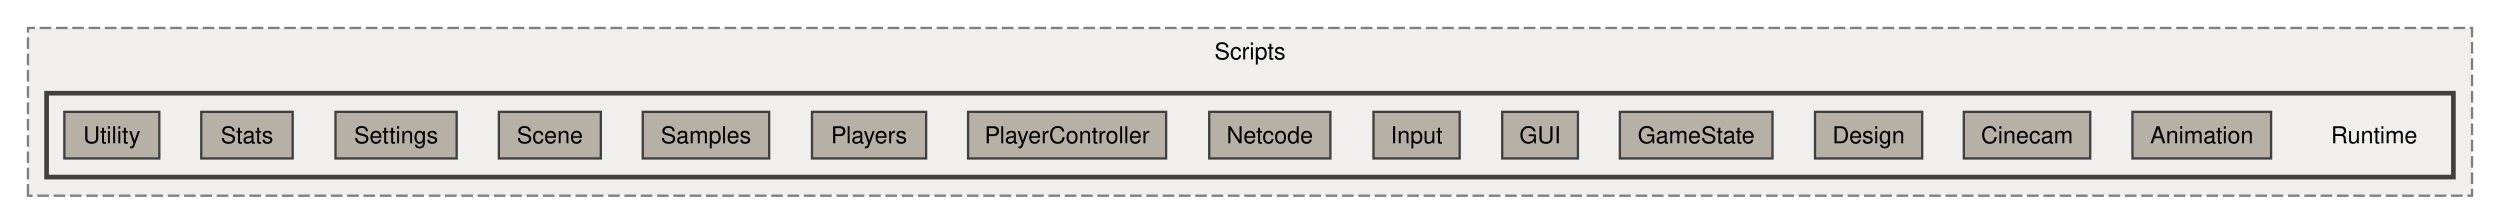
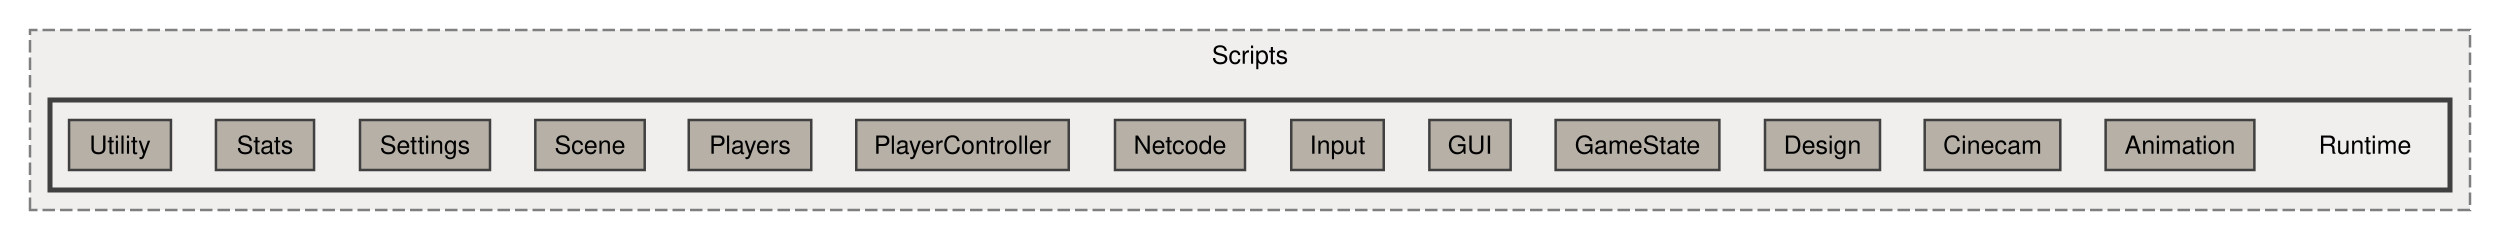
- <svg xmlns="http://www.w3.org/2000/svg" xmlns:xlink="http://www.w3.org/1999/xlink" width="1073pt" height="96pt" viewBox="0.00 0.00 1073.00 96.00">
+ <svg xmlns="http://www.w3.org/2000/svg" xmlns:xlink="http://www.w3.org/1999/xlink" width="1000pt" height="96pt" viewBox="0.00 0.00 1000.00 96.00">
  <g id="graph0" class="graph" transform="scale(1 1) rotate(0) translate(4 92)">
    <g id="clust1" class="cluster">
      <g id="a_clust1">
        <a xlink:href="dir_f844410edfcec14fee4184d12c3006aa.html" target="_top" xlink:title="Scripts">
-           <polygon fill="#f0efed" stroke="#7f7f7f" stroke-dasharray="5,2" points="8,-8 8,-80 1057,-80 1057,-8 8,-8" />
-           <text text-anchor="middle" x="532.5" y="-66.5" font-family="Helvetica,sans-Serif" font-size="10.00">Scripts</text>
+           <polygon fill="#f0efed" stroke="#7f7f7f" stroke-dasharray="5,2" points="8,-8 8,-80 984,-80 984,-8 8,-8" />
+           <text text-anchor="middle" x="496" y="-66.5" font-family="Helvetica,sans-Serif" font-size="10.00">Scripts</text>
        </a>
      </g>
    </g>
    <g id="clust2" class="cluster">
      <g id="a_clust2">
        <a xlink:href="dir_5a122539a9238de90617935e47feaaff.html" target="_top">
-           <polygon fill="#f0efed" stroke="#404040" stroke-width="2" points="16,-16 16,-52 1049,-52 1049,-16 16,-16" />
+           <polygon fill="#f0efed" stroke="#404040" stroke-width="2" points="16,-16 16,-52 976,-52 976,-16 16,-16" />
        </a>
      </g>
    </g>
    <g id="node1" class="node">
-       <text text-anchor="middle" x="1015" y="-30.5" font-family="Helvetica,sans-Serif" font-size="10.00">Runtime</text>
+       <text text-anchor="middle" x="942" y="-30.5" font-family="Helvetica,sans-Serif" font-size="10.00">Runtime</text>
    </g>
    <g id="node2" class="node">
      <g id="a_node2">
        <a xlink:href="dir_00bb2044141a532d05deabd440bf98f8.html" target="_top" xlink:title="Animation">
-           <polygon fill="#b6b0a7" stroke="#404040" points="970.75,-44 911.25,-44 911.25,-24 970.75,-24 970.75,-44" />
-           <text text-anchor="middle" x="941" y="-30.5" font-family="Helvetica,sans-Serif" font-size="10.00">Animation</text>
+           <polygon fill="#b6b0a7" stroke="#404040" points="897.75,-44 838.25,-44 838.25,-24 897.75,-24 897.75,-44" />
+           <text text-anchor="middle" x="868" y="-30.5" font-family="Helvetica,sans-Serif" font-size="10.00">Animation</text>
        </a>
      </g>
    </g>
    <g id="node3" class="node">
      <g id="a_node3">
        <a xlink:href="dir_03ec8af4feb77a0f1fc339d7f583f7b8.html" target="_top" xlink:title="Cinecam">
-           <polygon fill="#b6b0a7" stroke="#404040" points="893.12,-44 838.88,-44 838.88,-24 893.12,-24 893.12,-44" />
-           <text text-anchor="middle" x="866" y="-30.5" font-family="Helvetica,sans-Serif" font-size="10.00">Cinecam</text>
+           <polygon fill="#b6b0a7" stroke="#404040" points="820.12,-44 765.88,-44 765.88,-24 820.12,-24 820.12,-44" />
+           <text text-anchor="middle" x="793" y="-30.5" font-family="Helvetica,sans-Serif" font-size="10.00">Cinecam</text>
        </a>
      </g>
    </g>
    <g id="node4" class="node">
      <g id="a_node4">
        <a xlink:href="dir_b8cd06361b6b73473a4d59d8399281f7.html" target="_top" xlink:title="Design">
-           <polygon fill="#b6b0a7" stroke="#404040" points="821,-44 775,-44 775,-24 821,-24 821,-44" />
-           <text text-anchor="middle" x="798" y="-30.5" font-family="Helvetica,sans-Serif" font-size="10.00">Design</text>
+           <polygon fill="#b6b0a7" stroke="#404040" points="748,-44 702,-44 702,-24 748,-24 748,-44" />
+           <text text-anchor="middle" x="725" y="-30.5" font-family="Helvetica,sans-Serif" font-size="10.00">Design</text>
        </a>
      </g>
    </g>
    <g id="node5" class="node">
      <g id="a_node5">
        <a xlink:href="dir_ba3ff9cbef62b2c92f492f39367d6203.html" target="_top" xlink:title="GameState">
-           <polygon fill="#b6b0a7" stroke="#404040" points="756.75,-44 691.25,-44 691.25,-24 756.75,-24 756.75,-44" />
-           <text text-anchor="middle" x="724" y="-30.5" font-family="Helvetica,sans-Serif" font-size="10.00">GameState</text>
+           <polygon fill="#b6b0a7" stroke="#404040" points="683.75,-44 618.25,-44 618.25,-24 683.75,-24 683.75,-44" />
+           <text text-anchor="middle" x="651" y="-30.5" font-family="Helvetica,sans-Serif" font-size="10.00">GameState</text>
        </a>
      </g>
    </g>
    <g id="node6" class="node">
      <g id="a_node6">
        <a xlink:href="dir_d6bb3362b0e88868be7ae8415f80a235.html" target="_top" xlink:title="GUI">
-           <polygon fill="#b6b0a7" stroke="#404040" points="673.25,-44 640.75,-44 640.75,-24 673.25,-24 673.25,-44" />
-           <text text-anchor="middle" x="657" y="-30.5" font-family="Helvetica,sans-Serif" font-size="10.00">GUI</text>
+           <polygon fill="#b6b0a7" stroke="#404040" points="600.25,-44 567.75,-44 567.75,-24 600.25,-24 600.25,-44" />
+           <text text-anchor="middle" x="584" y="-30.5" font-family="Helvetica,sans-Serif" font-size="10.00">GUI</text>
        </a>
      </g>
    </g>
    <g id="node7" class="node">
      <g id="a_node7">
        <a xlink:href="dir_c76e3005e92df9228b8af41bf8271108.html" target="_top" xlink:title="Input">
-           <polygon fill="#b6b0a7" stroke="#404040" points="622.5,-44 585.5,-44 585.5,-24 622.5,-24 622.5,-44" />
-           <text text-anchor="middle" x="604" y="-30.5" font-family="Helvetica,sans-Serif" font-size="10.00">Input</text>
+           <polygon fill="#b6b0a7" stroke="#404040" points="549.5,-44 512.5,-44 512.5,-24 549.5,-24 549.5,-44" />
+           <text text-anchor="middle" x="531" y="-30.5" font-family="Helvetica,sans-Serif" font-size="10.00">Input</text>
        </a>
      </g>
    </g>
    <g id="node8" class="node">
      <g id="a_node8">
        <a xlink:href="dir_0c7e630de281ce9bfb25bccc7313b577.html" target="_top" xlink:title="Netcode">
-           <polygon fill="#b6b0a7" stroke="#404040" points="567,-44 515,-44 515,-24 567,-24 567,-44" />
-           <text text-anchor="middle" x="541" y="-30.5" font-family="Helvetica,sans-Serif" font-size="10.00">Netcode</text>
+           <polygon fill="#b6b0a7" stroke="#404040" points="494,-44 442,-44 442,-24 494,-24 494,-44" />
+           <text text-anchor="middle" x="468" y="-30.5" font-family="Helvetica,sans-Serif" font-size="10.00">Netcode</text>
        </a>
      </g>
    </g>
    <g id="node9" class="node">
      <g id="a_node9">
        <a xlink:href="dir_253b427cfe4580afe5cd4455a61a2fd2.html" target="_top" xlink:title="PlayerController">
-           <polygon fill="#b6b0a7" stroke="#404040" points="496.5,-44 411.5,-44 411.5,-24 496.5,-24 496.5,-44" />
-           <text text-anchor="middle" x="454" y="-30.5" font-family="Helvetica,sans-Serif" font-size="10.00">PlayerController</text>
+           <polygon fill="#b6b0a7" stroke="#404040" points="423.5,-44 338.5,-44 338.5,-24 423.5,-24 423.5,-44" />
+           <text text-anchor="middle" x="381" y="-30.5" font-family="Helvetica,sans-Serif" font-size="10.00">PlayerController</text>
        </a>
      </g>
    </g>
    <g id="node10" class="node">
      <g id="a_node10">
        <a xlink:href="dir_de2509a98aa790b83deb532f82ca2bad.html" target="_top" xlink:title="Players">
-           <polygon fill="#b6b0a7" stroke="#404040" points="393.5,-44 344.5,-44 344.5,-24 393.5,-24 393.5,-44" />
-           <text text-anchor="middle" x="369" y="-30.5" font-family="Helvetica,sans-Serif" font-size="10.00">Players</text>
+           <polygon fill="#b6b0a7" stroke="#404040" points="320.5,-44 271.5,-44 271.5,-24 320.5,-24 320.5,-44" />
+           <text text-anchor="middle" x="296" y="-30.5" font-family="Helvetica,sans-Serif" font-size="10.00">Players</text>
        </a>
      </g>
    </g>
    <g id="node11" class="node">
      <g id="a_node11">
-         <a xlink:href="dir_77597aea62ca22ec61a43c87244f81a9.html" target="_top" xlink:title="Samples">
-           <polygon fill="#b6b0a7" stroke="#404040" points="326.12,-44 271.88,-44 271.88,-24 326.12,-24 326.12,-44" />
-           <text text-anchor="middle" x="299" y="-30.5" font-family="Helvetica,sans-Serif" font-size="10.00">Samples</text>
-         </a>
-       </g>
-     </g>
-     <g id="node12" class="node">
-       <g id="a_node12">
        <a xlink:href="dir_0a7f94206e84cb3c0233e5d1483507f9.html" target="_top" xlink:title="Scene">
          <polygon fill="#b6b0a7" stroke="#404040" points="253.88,-44 210.12,-44 210.12,-24 253.88,-24 253.88,-44" />
          <text text-anchor="middle" x="232" y="-30.5" font-family="Helvetica,sans-Serif" font-size="10.00">Scene</text>
        </a>
      </g>
    </g>
-     <g id="node13" class="node">
-       <g id="a_node13">
+     <g id="node12" class="node">
+       <g id="a_node12">
        <a xlink:href="dir_3cc8dfeeade77faf364f30765ae2cc0b.html" target="_top" xlink:title="Settings">
          <polygon fill="#b6b0a7" stroke="#404040" points="192,-44 140,-44 140,-24 192,-24 192,-44" />
          <text text-anchor="middle" x="166" y="-30.5" font-family="Helvetica,sans-Serif" font-size="10.00">Settings</text>
        </a>
      </g>
    </g>
-     <g id="node14" class="node">
-       <g id="a_node14">
+     <g id="node13" class="node">
+       <g id="a_node13">
        <a xlink:href="dir_04d096b2c20def0fd902598c1330fbd2.html" target="_top" xlink:title="Stats">
          <polygon fill="#b6b0a7" stroke="#404040" points="121.62,-44 82.38,-44 82.38,-24 121.62,-24 121.62,-44" />
          <text text-anchor="middle" x="102" y="-30.5" font-family="Helvetica,sans-Serif" font-size="10.00">Stats</text>
        </a>
      </g>
    </g>
-     <g id="node15" class="node">
-       <g id="a_node15">
+     <g id="node14" class="node">
+       <g id="a_node14">
        <a xlink:href="dir_c62790db028330f1f18691c1e1679218.html" target="_top" xlink:title="Utility">
          <polygon fill="#b6b0a7" stroke="#404040" points="64.38,-44 23.62,-44 23.62,-24 64.38,-24 64.38,-44" />
          <text text-anchor="middle" x="44" y="-30.5" font-family="Helvetica,sans-Serif" font-size="10.00">Utility</text>
        </a>
      </g>
    </g>
  </g>
</svg>
